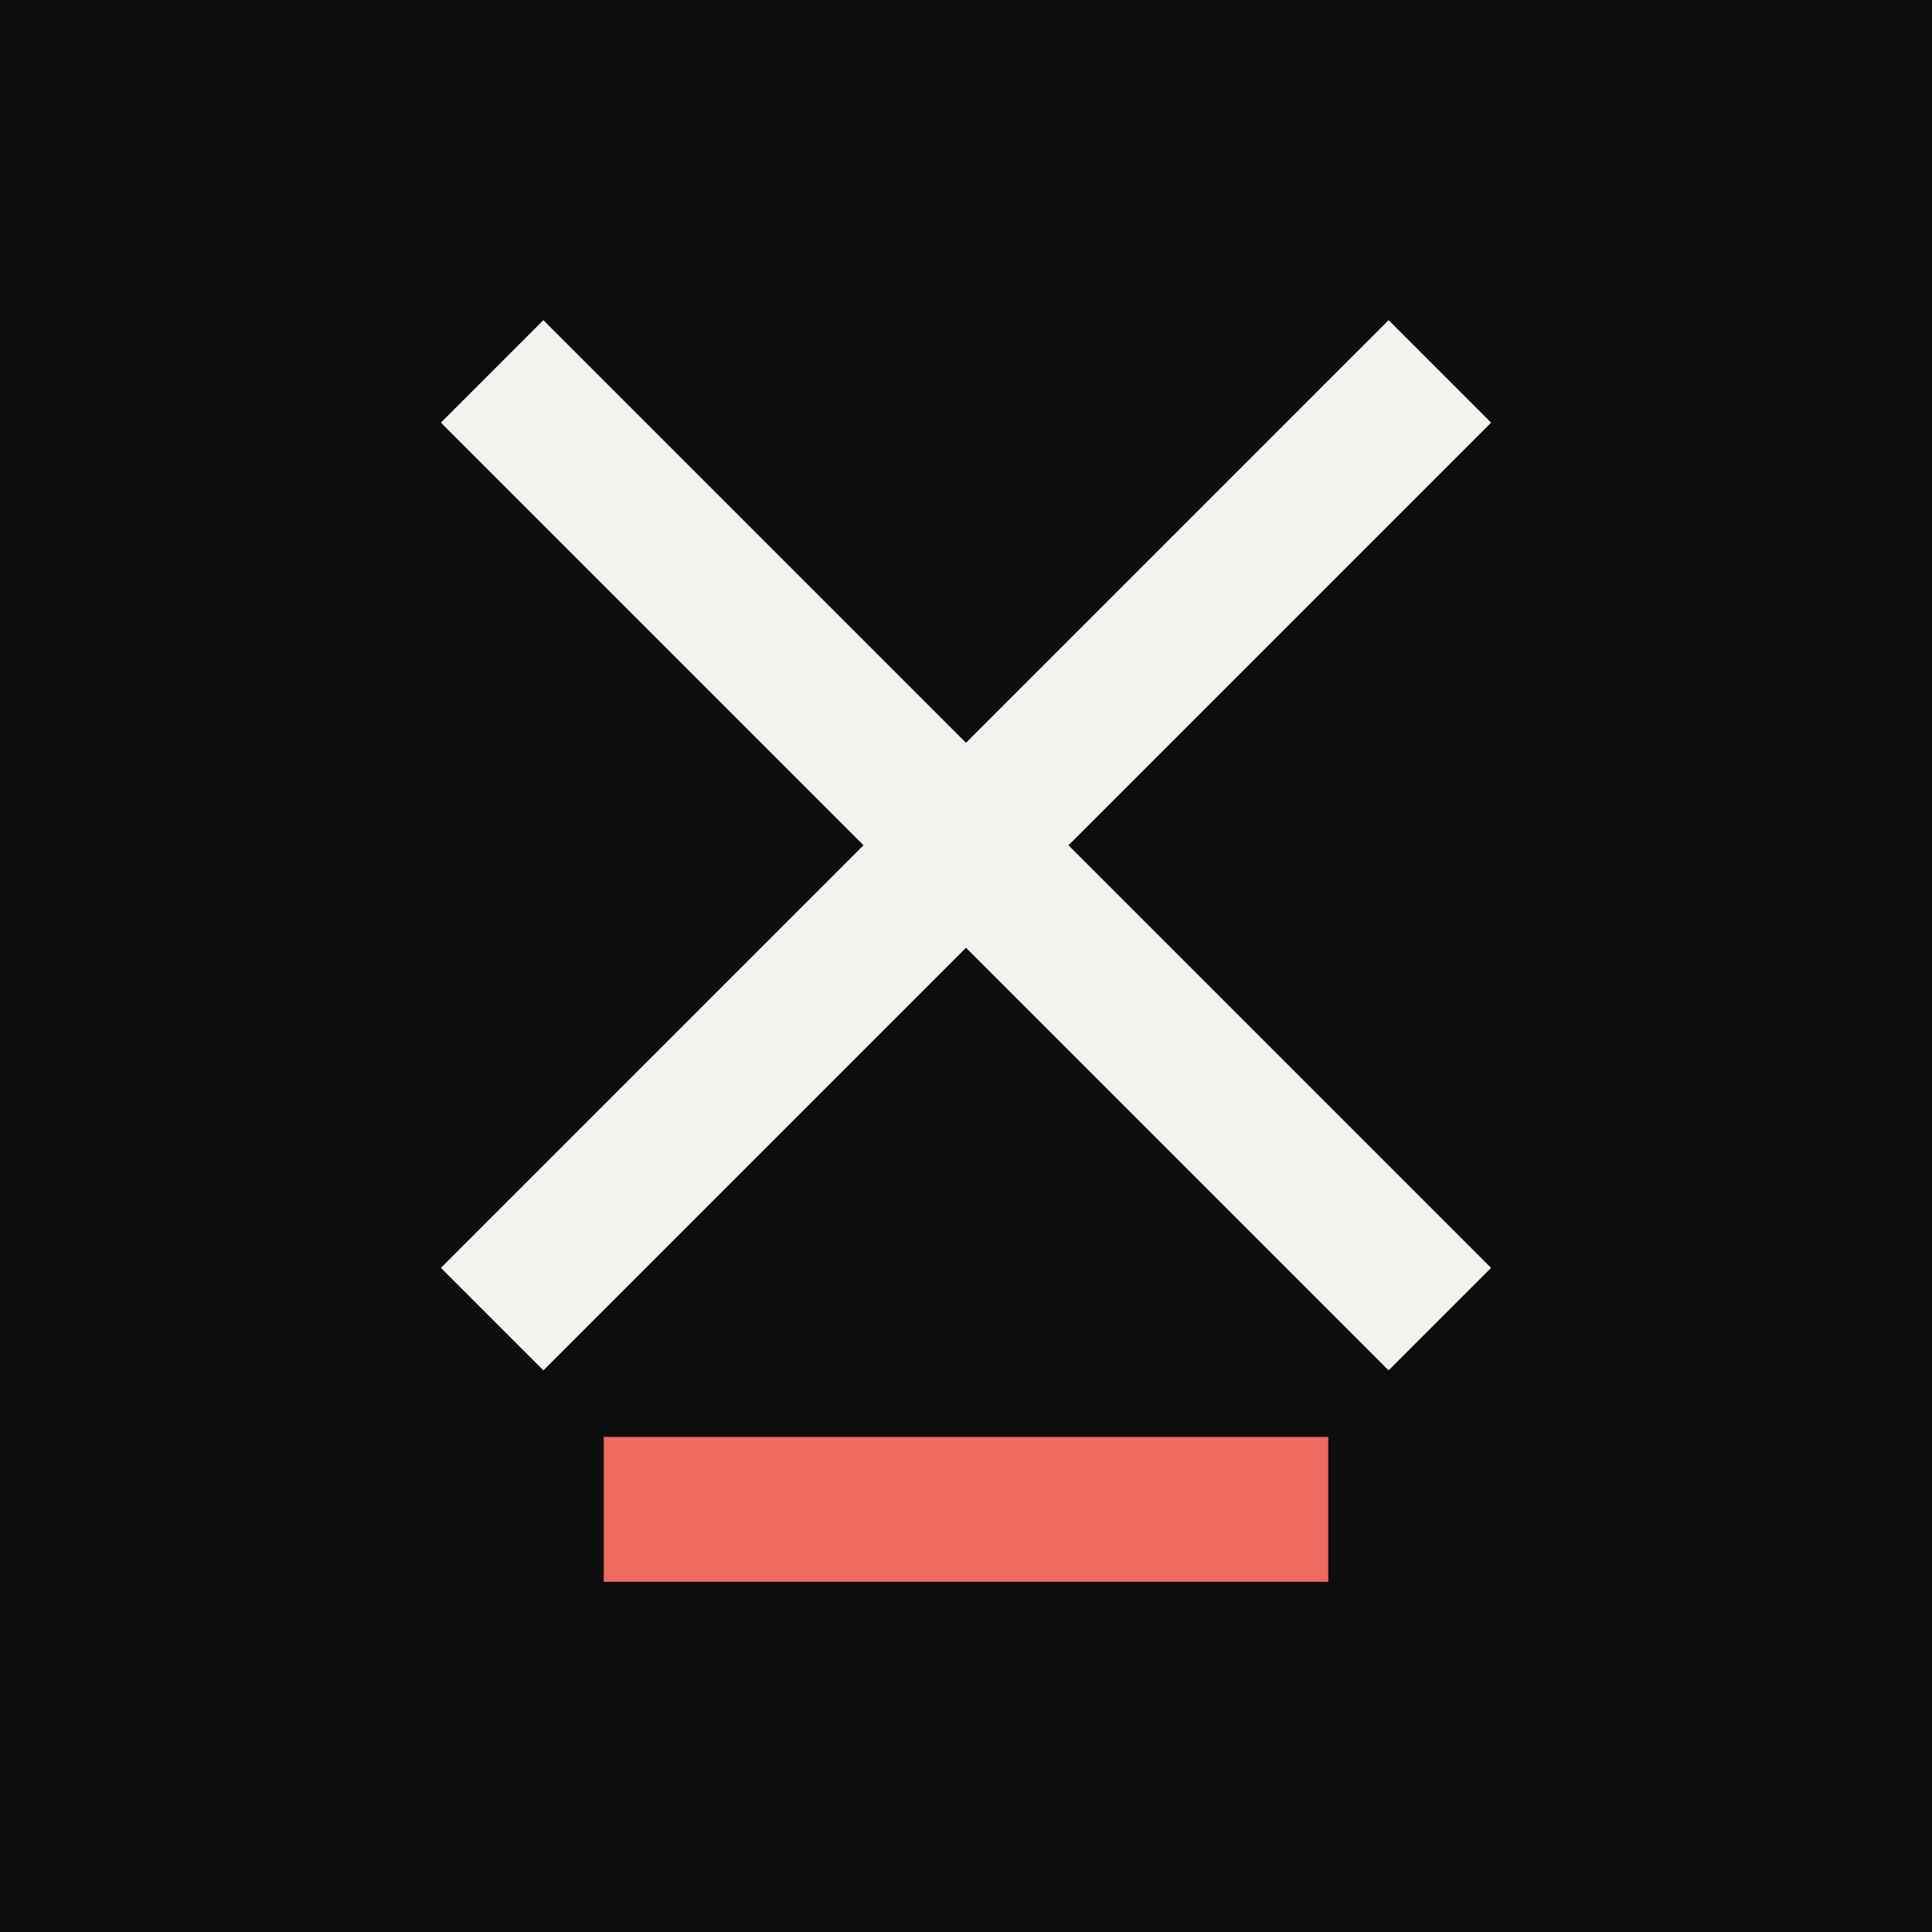
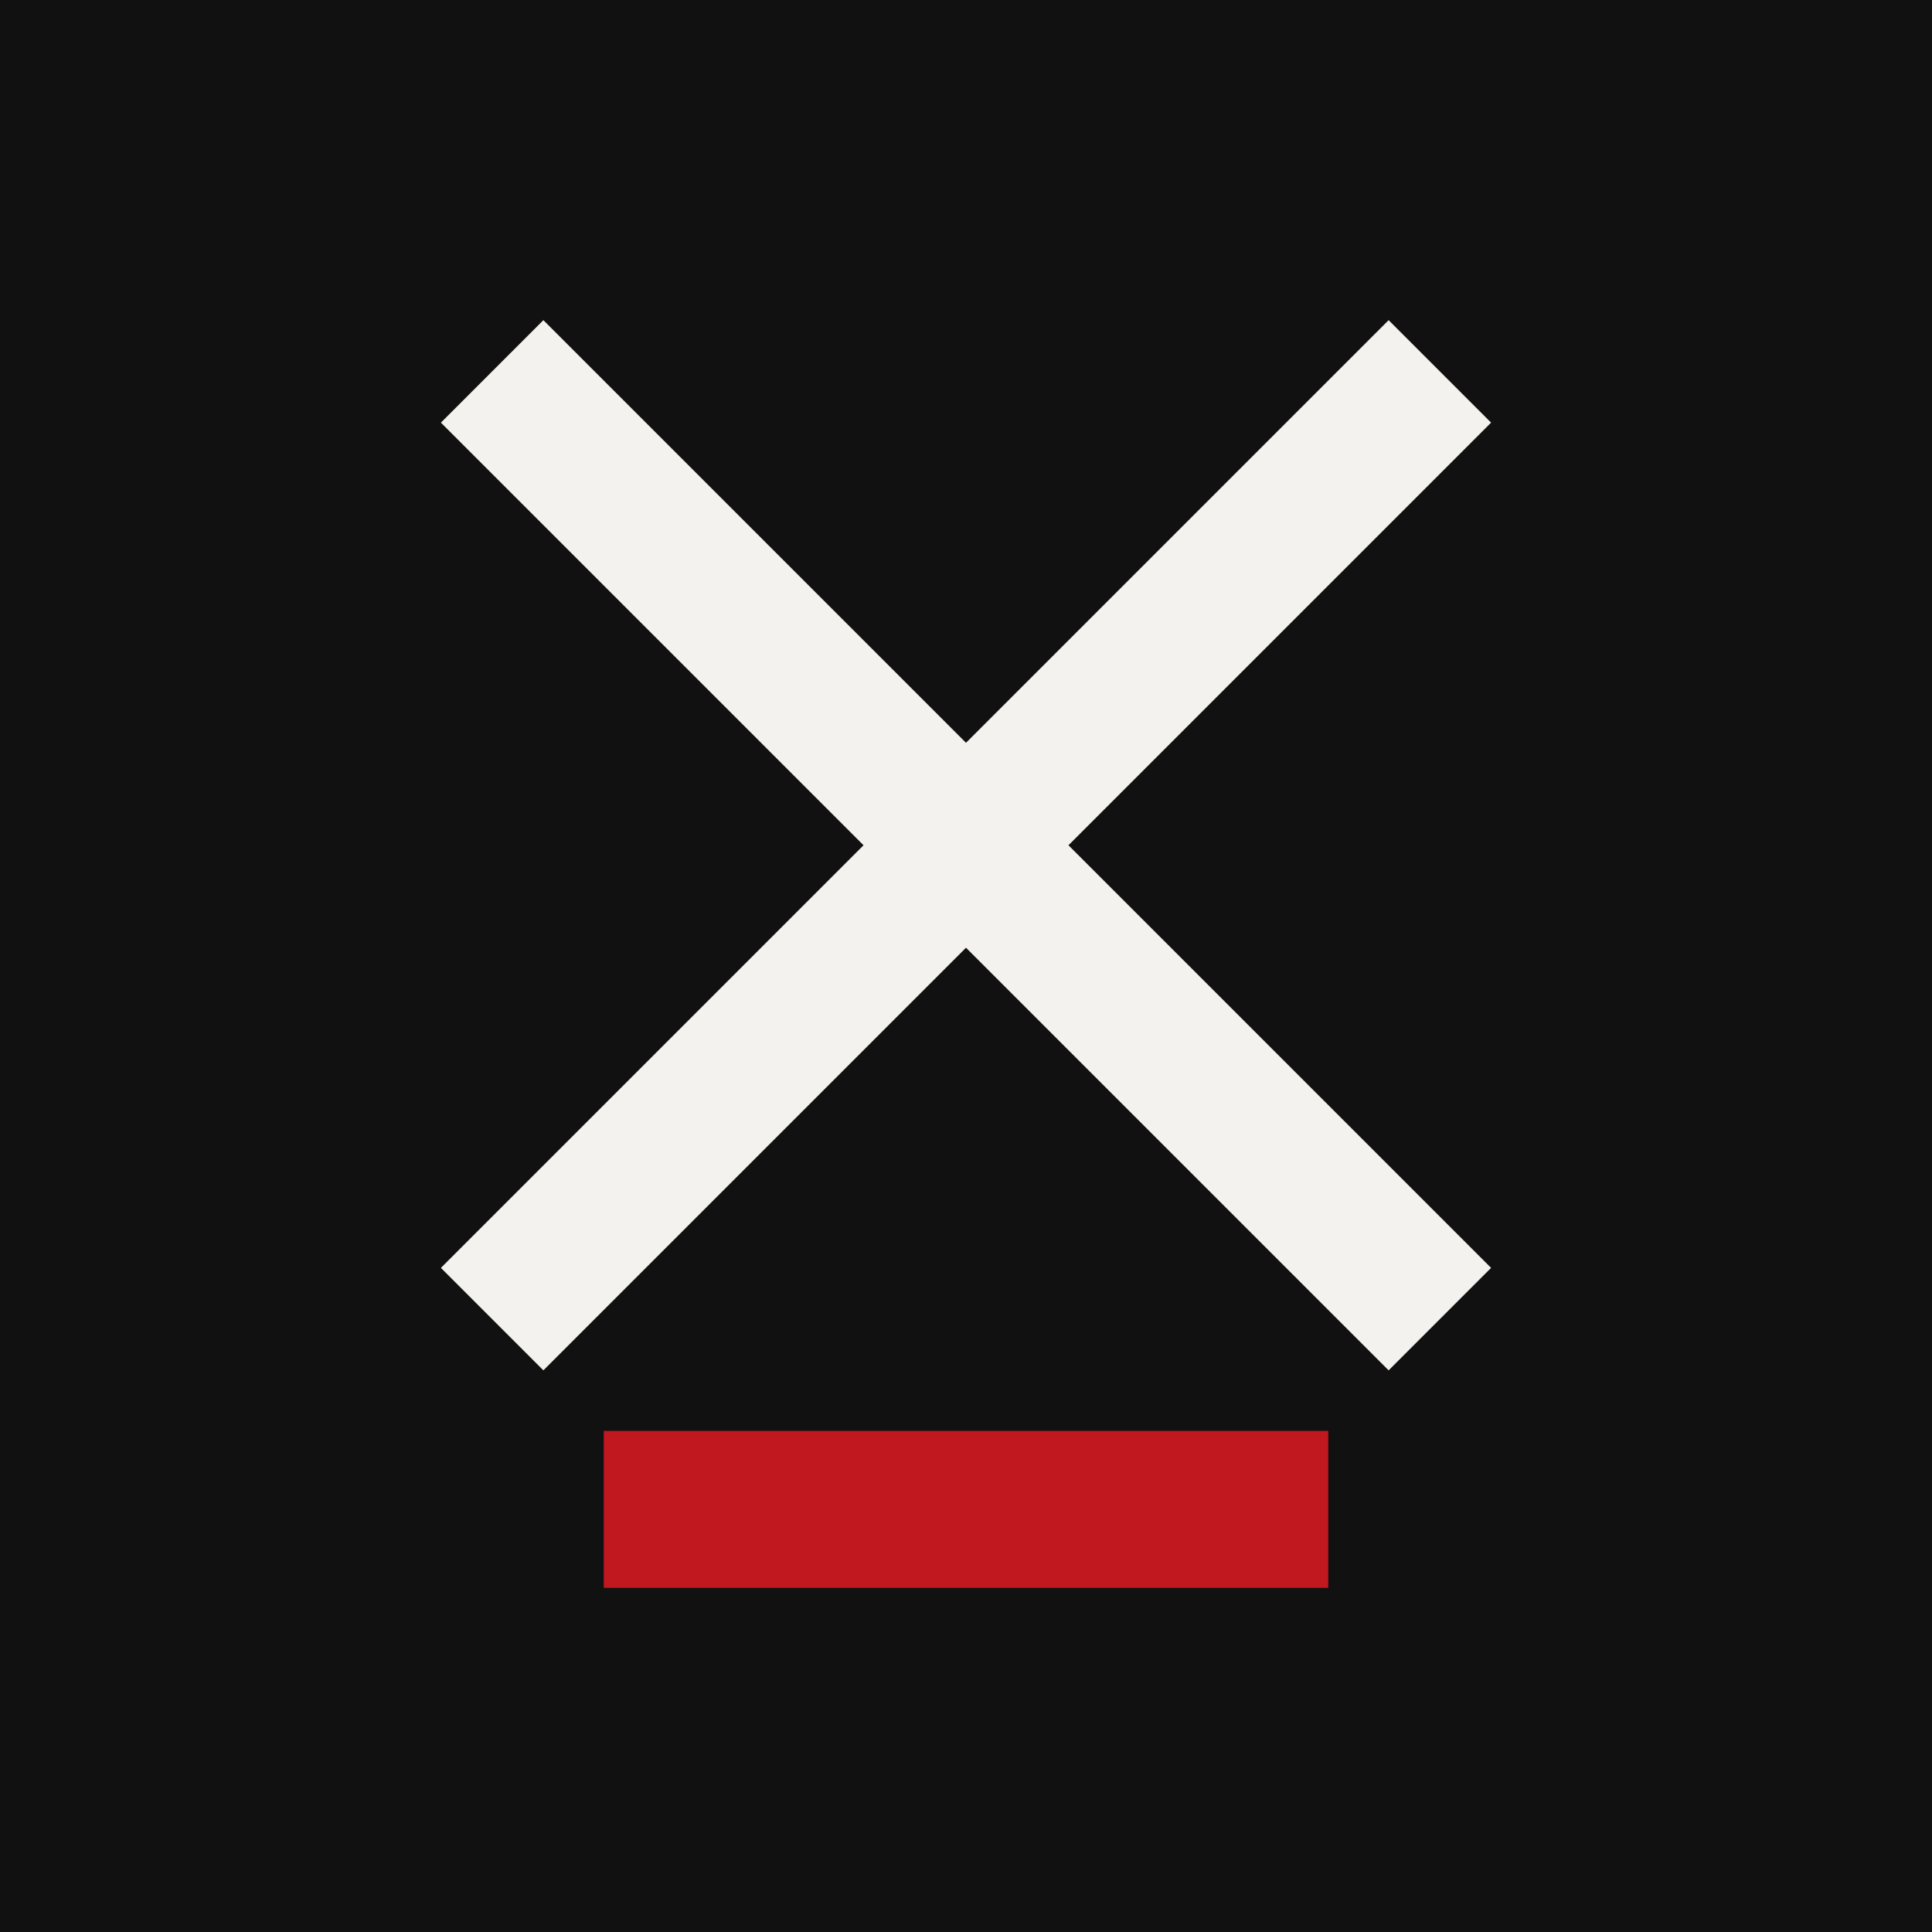
<svg xmlns="http://www.w3.org/2000/svg" viewBox="0 0 32 32">
-   <rect width="32" height="32" fill="#0d0d0d" />
-   <path d="M9 7l14 14M23 7L9 21" stroke="#f3f2ef" stroke-width="2.4" stroke-linecap="square" />
-   <path d="M10 25h12" stroke="#ef6a5f" stroke-width="2.4" />
+   <rect width="32" height="32" fill="#111111" />
+   <path d="M9 7l14 14M23 7L9 21" stroke="#f4f2ee" stroke-width="2.4" stroke-linecap="square" />
+   <path d="M10 25h12" stroke="#c1171f" stroke-width="2.6" />
</svg>
